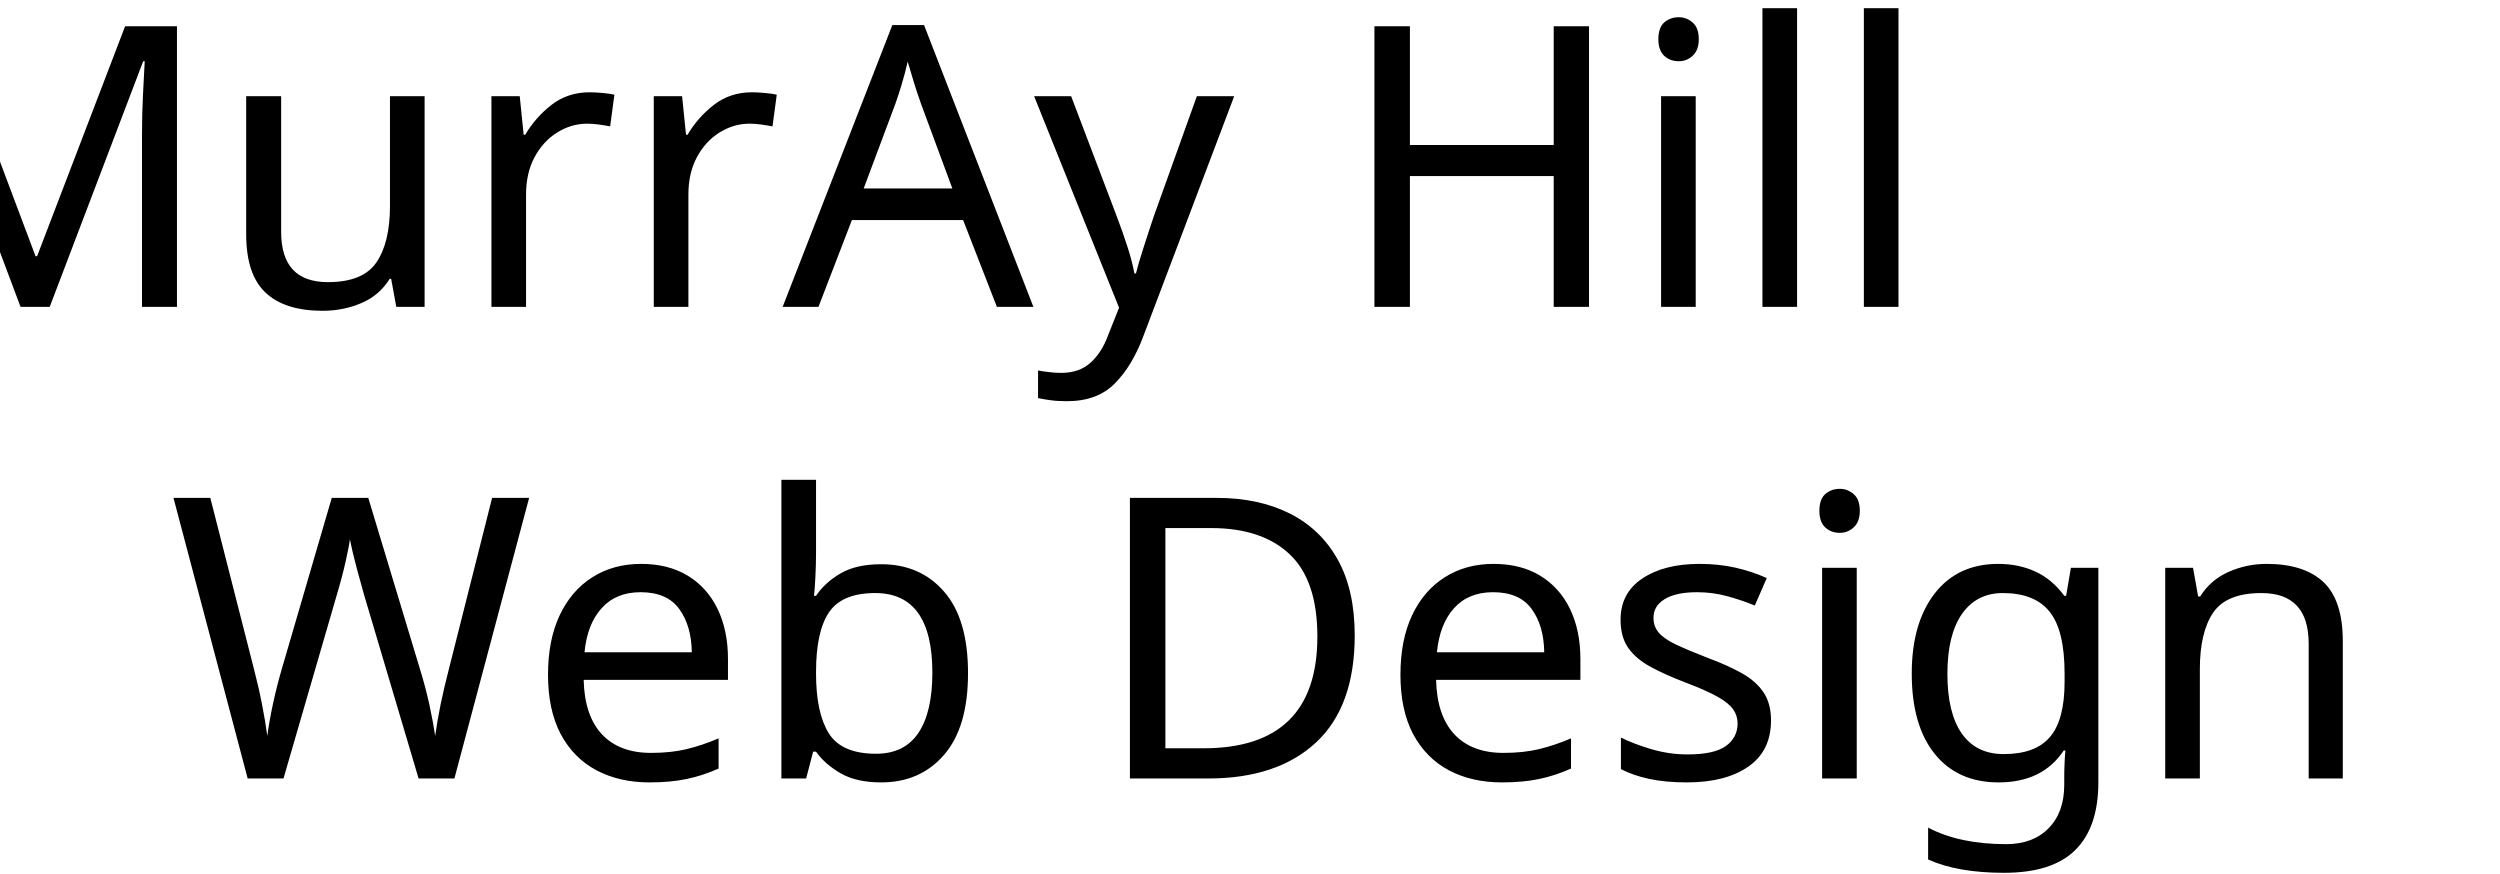
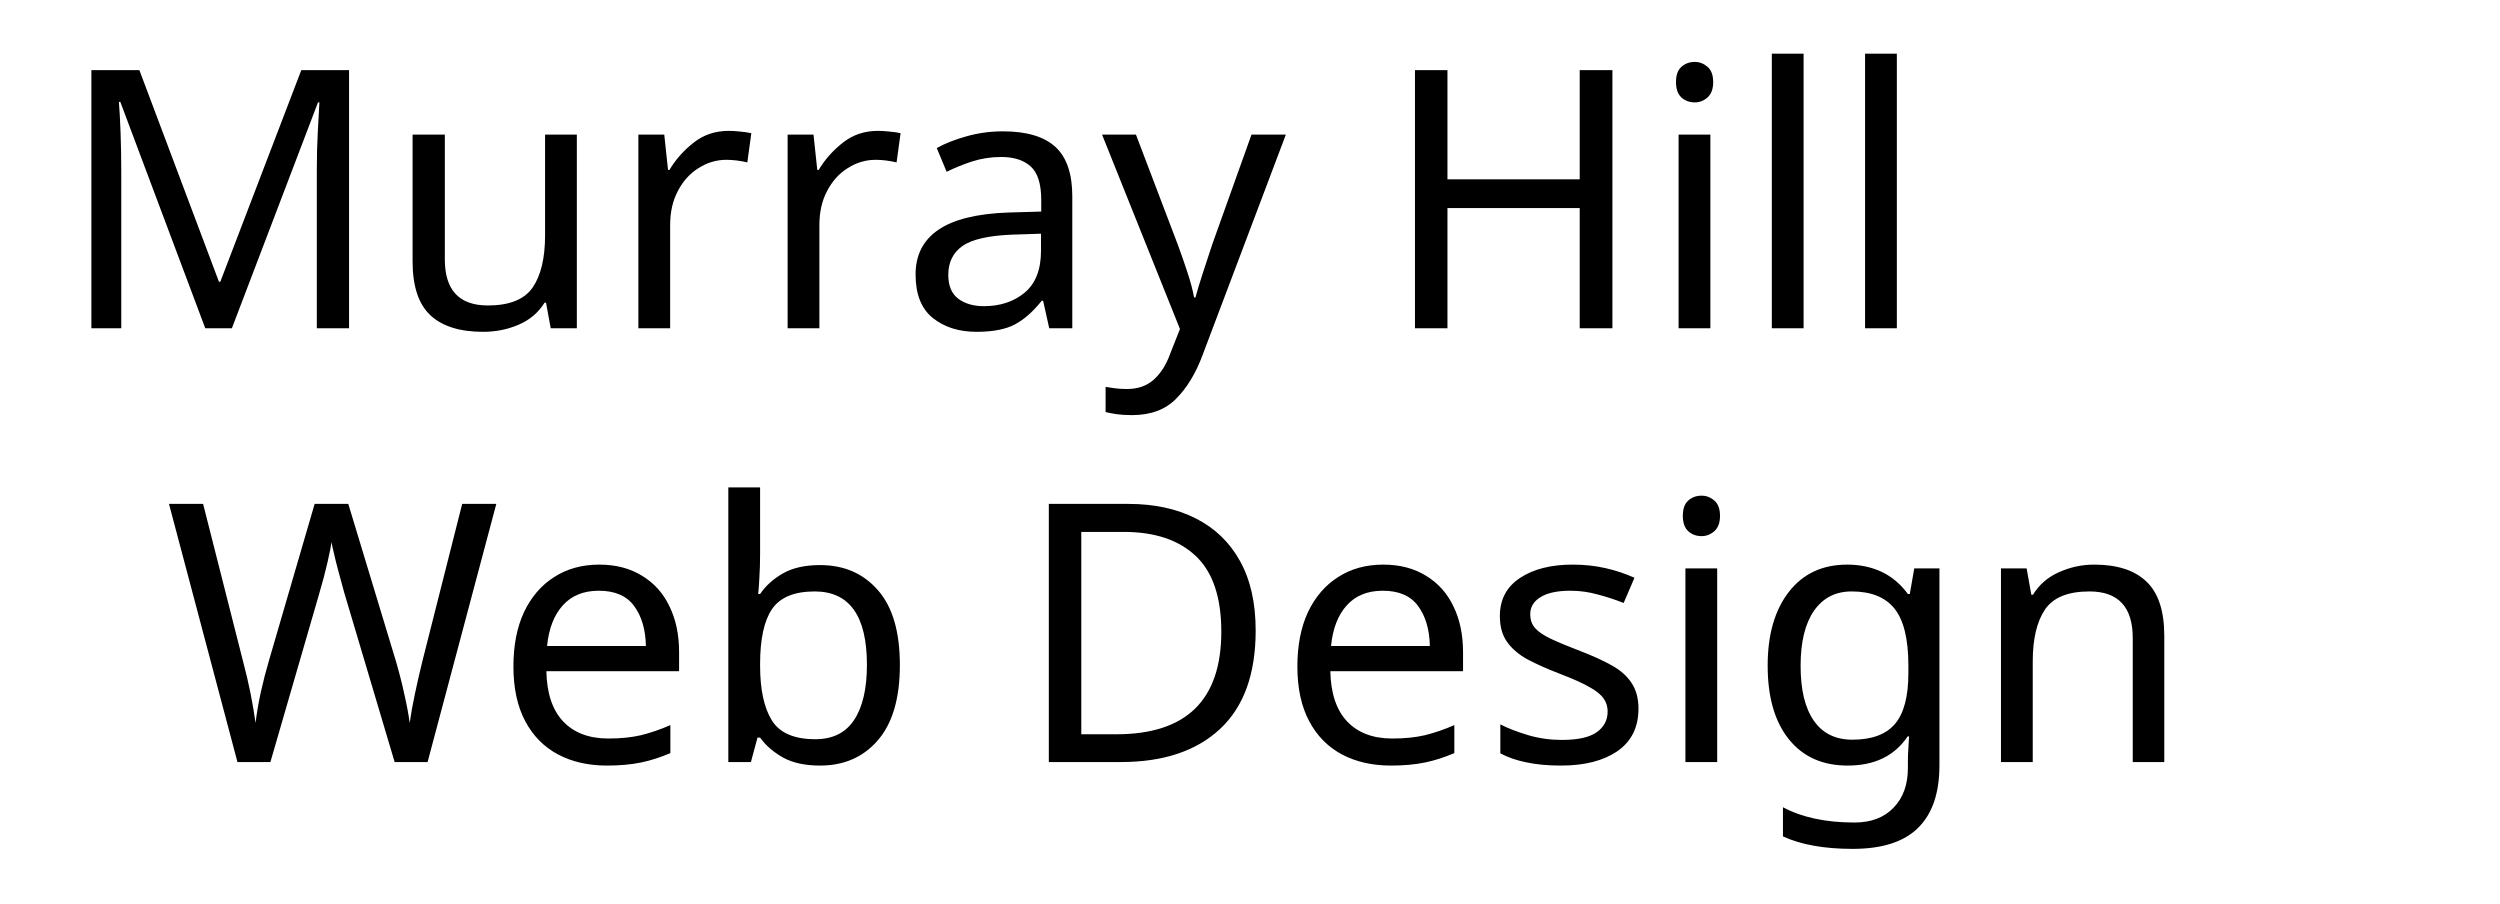
- <svg xmlns="http://www.w3.org/2000/svg" version="1.1" id="Layer_1" x="0px" y="0px" viewBox="0 0 229 80" style="enable-background:new 0 0 229 80;" xml:space="preserve">
+ <svg xmlns="http://www.w3.org/2000/svg" version="1.1" id="Layer_1" x="0px" y="0px" viewBox="0 0 166 60" style="enable-background:new 0 0 166 60;" xml:space="preserve">
  <style type="text/css">
	.st0{fill:none;}
- 	.st1{font-family:'Herculanum';}
- 	.st2{font-size:36px;}
+ 	.st1{font-family:'RobotoMono-Regular';}
+ 	.st2{font-size:24px;}
</style>
-   <rect x="-63.5" y="6.4" class="st0" width="354.5" height="88.6" />
-   <text transform="matrix(1 0 0 1 -12.9463 28.1094)">
-     <tspan x="0" y="0" class="st1 st2">MurrAy Hill</tspan>
-     <tspan x="28.4" y="43.2" class="st1 st2">Web Design</tspan>
+   <rect x="-105.8" y="3.8" class="st0" width="377.5" height="152.7" />
+   <text transform="matrix(1 0 0 1 3.7397 21.7988)">
+     <tspan x="0" y="0" class="st1 st2">Murray Hill</tspan>
+     <tspan x="7.2" y="28.8" class="st1 st2">Web Design</tspan>
  </text>
-   <rect x="519.9" y="-52.7" class="st0" width="1.8" height="3" />
</svg>
